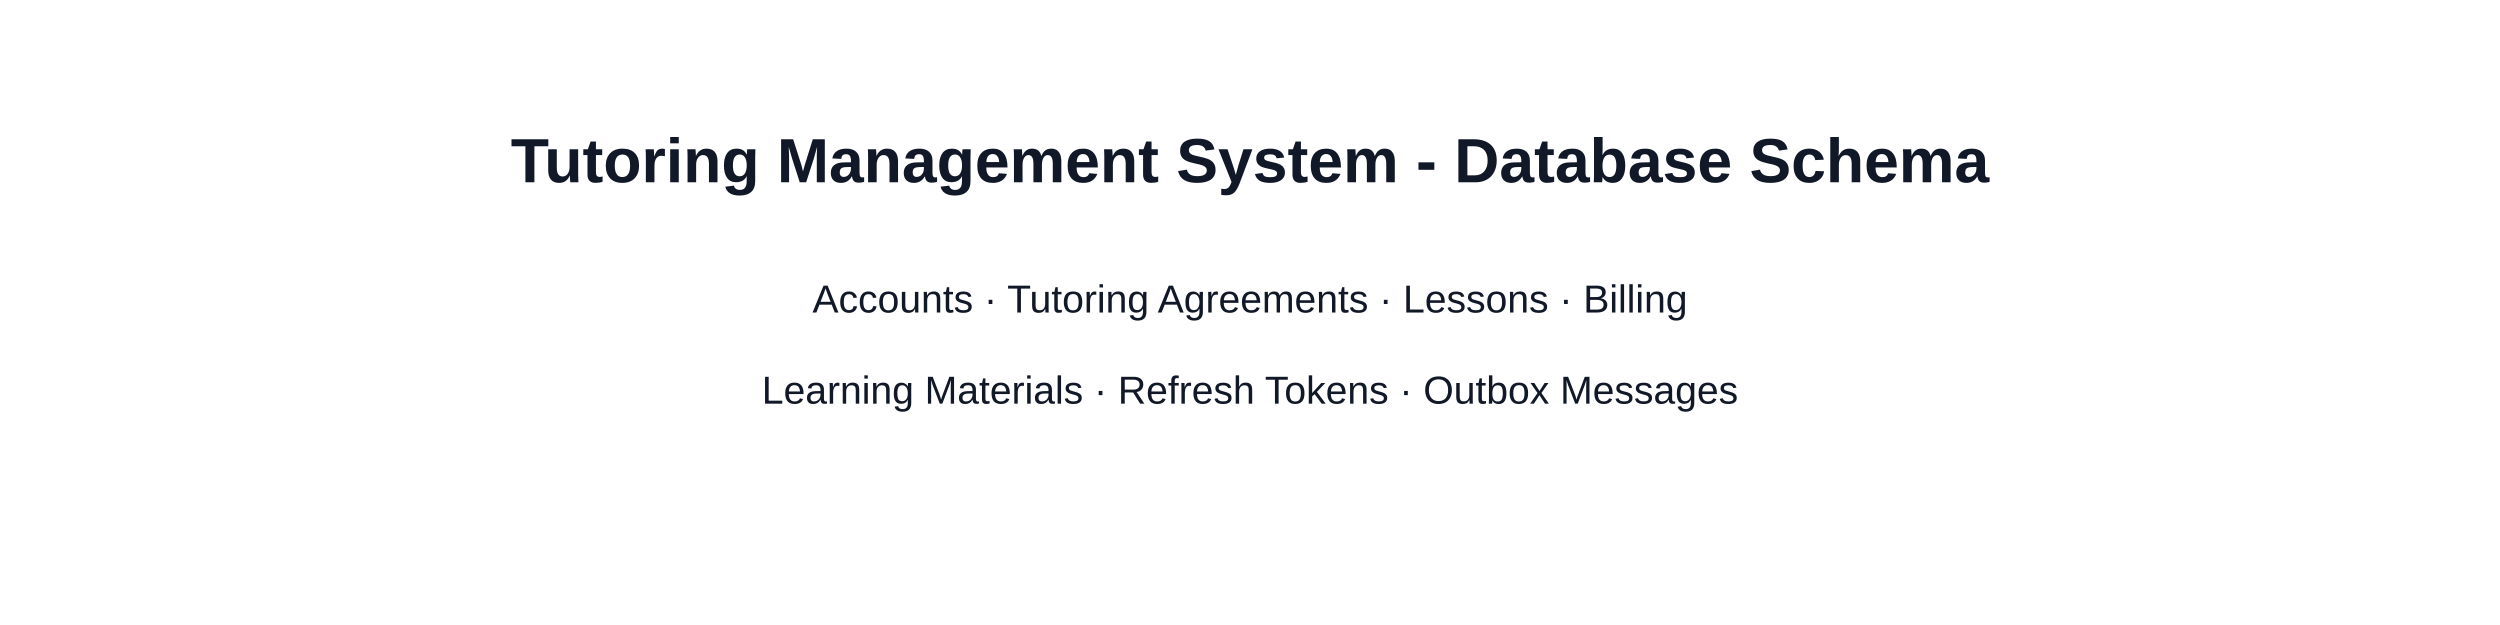
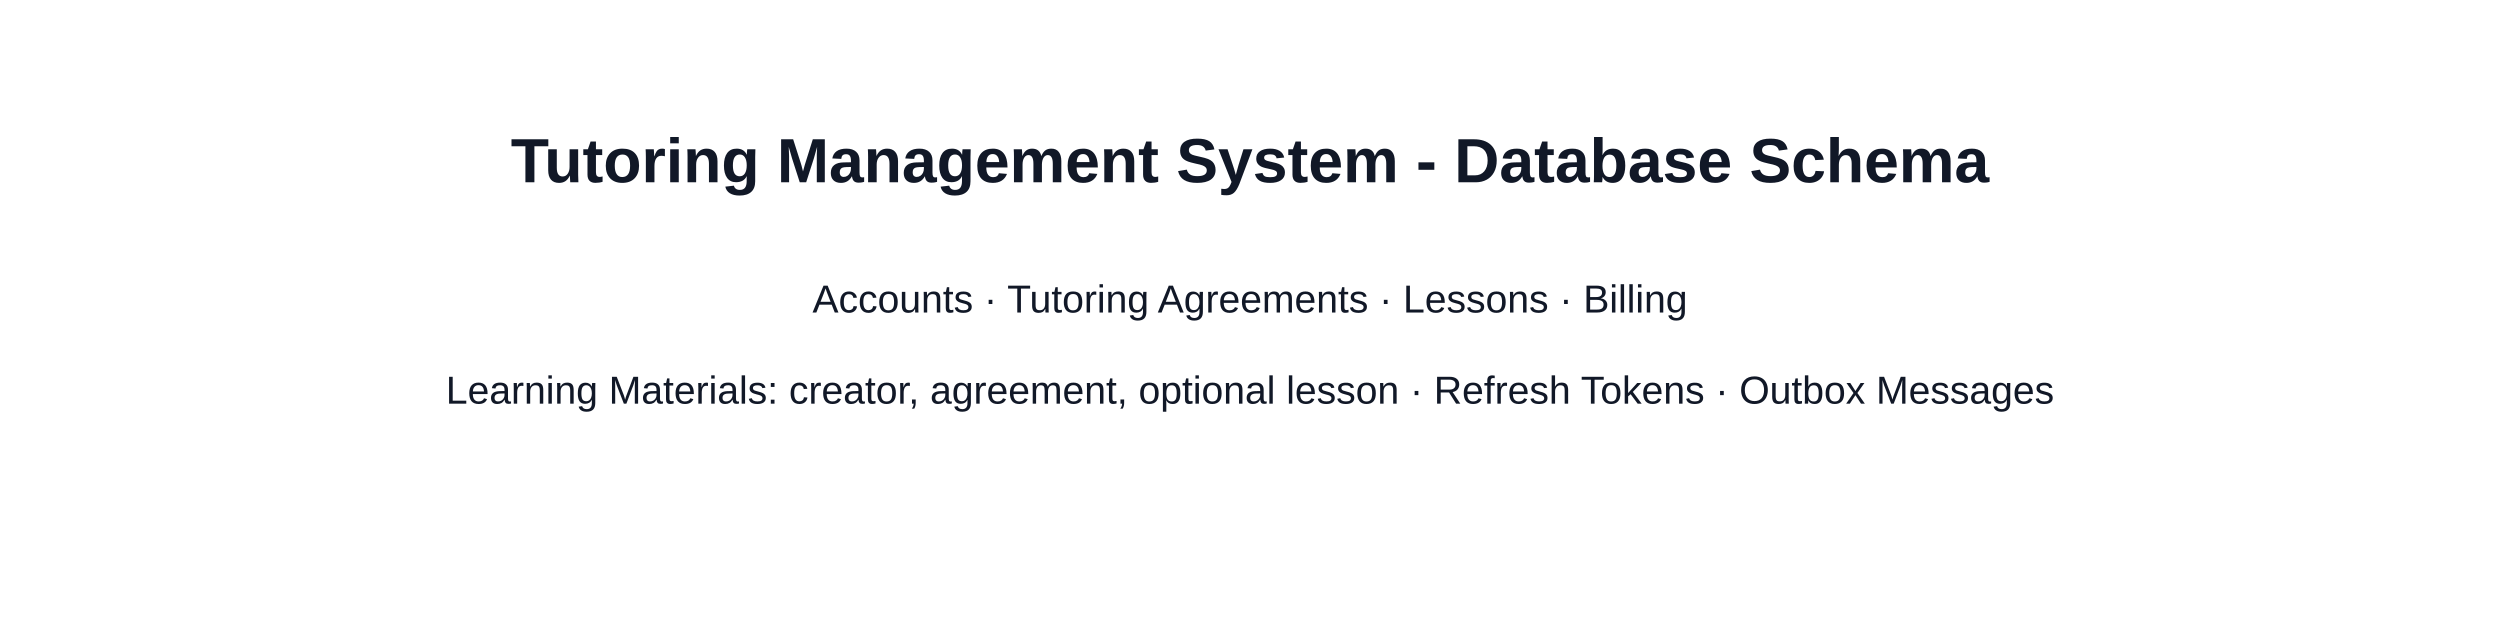
<svg xmlns="http://www.w3.org/2000/svg" width="960" height="240" viewBox="0 0 960 240" role="img" aria-labelledby="title desc">
  <rect width="960" height="240" fill="white" />
  <style>text { font-family: Arial, sans-serif; fill: #111827; } .title { font-size: 24px; font-weight: bold; } .label { font-size: 15px; }</style>
  <text x="480" y="70" text-anchor="middle" class="title">Tutoring Management System - Database Schema</text>
  <text x="480" y="120" text-anchor="middle" class="label">Accounts · Tutoring Agreements · Lessons · Billing</text>
-   <text x="480" y="155" text-anchor="middle" class="label">Learning Materials · Refresh Tokens · Outbox Messages</text>
+   <text x="480" y="155" text-anchor="middle" class="label">Learning Materials: creator, agreement, optional lesson · Refresh Tokens · Outbox Messages</text>
</svg>
